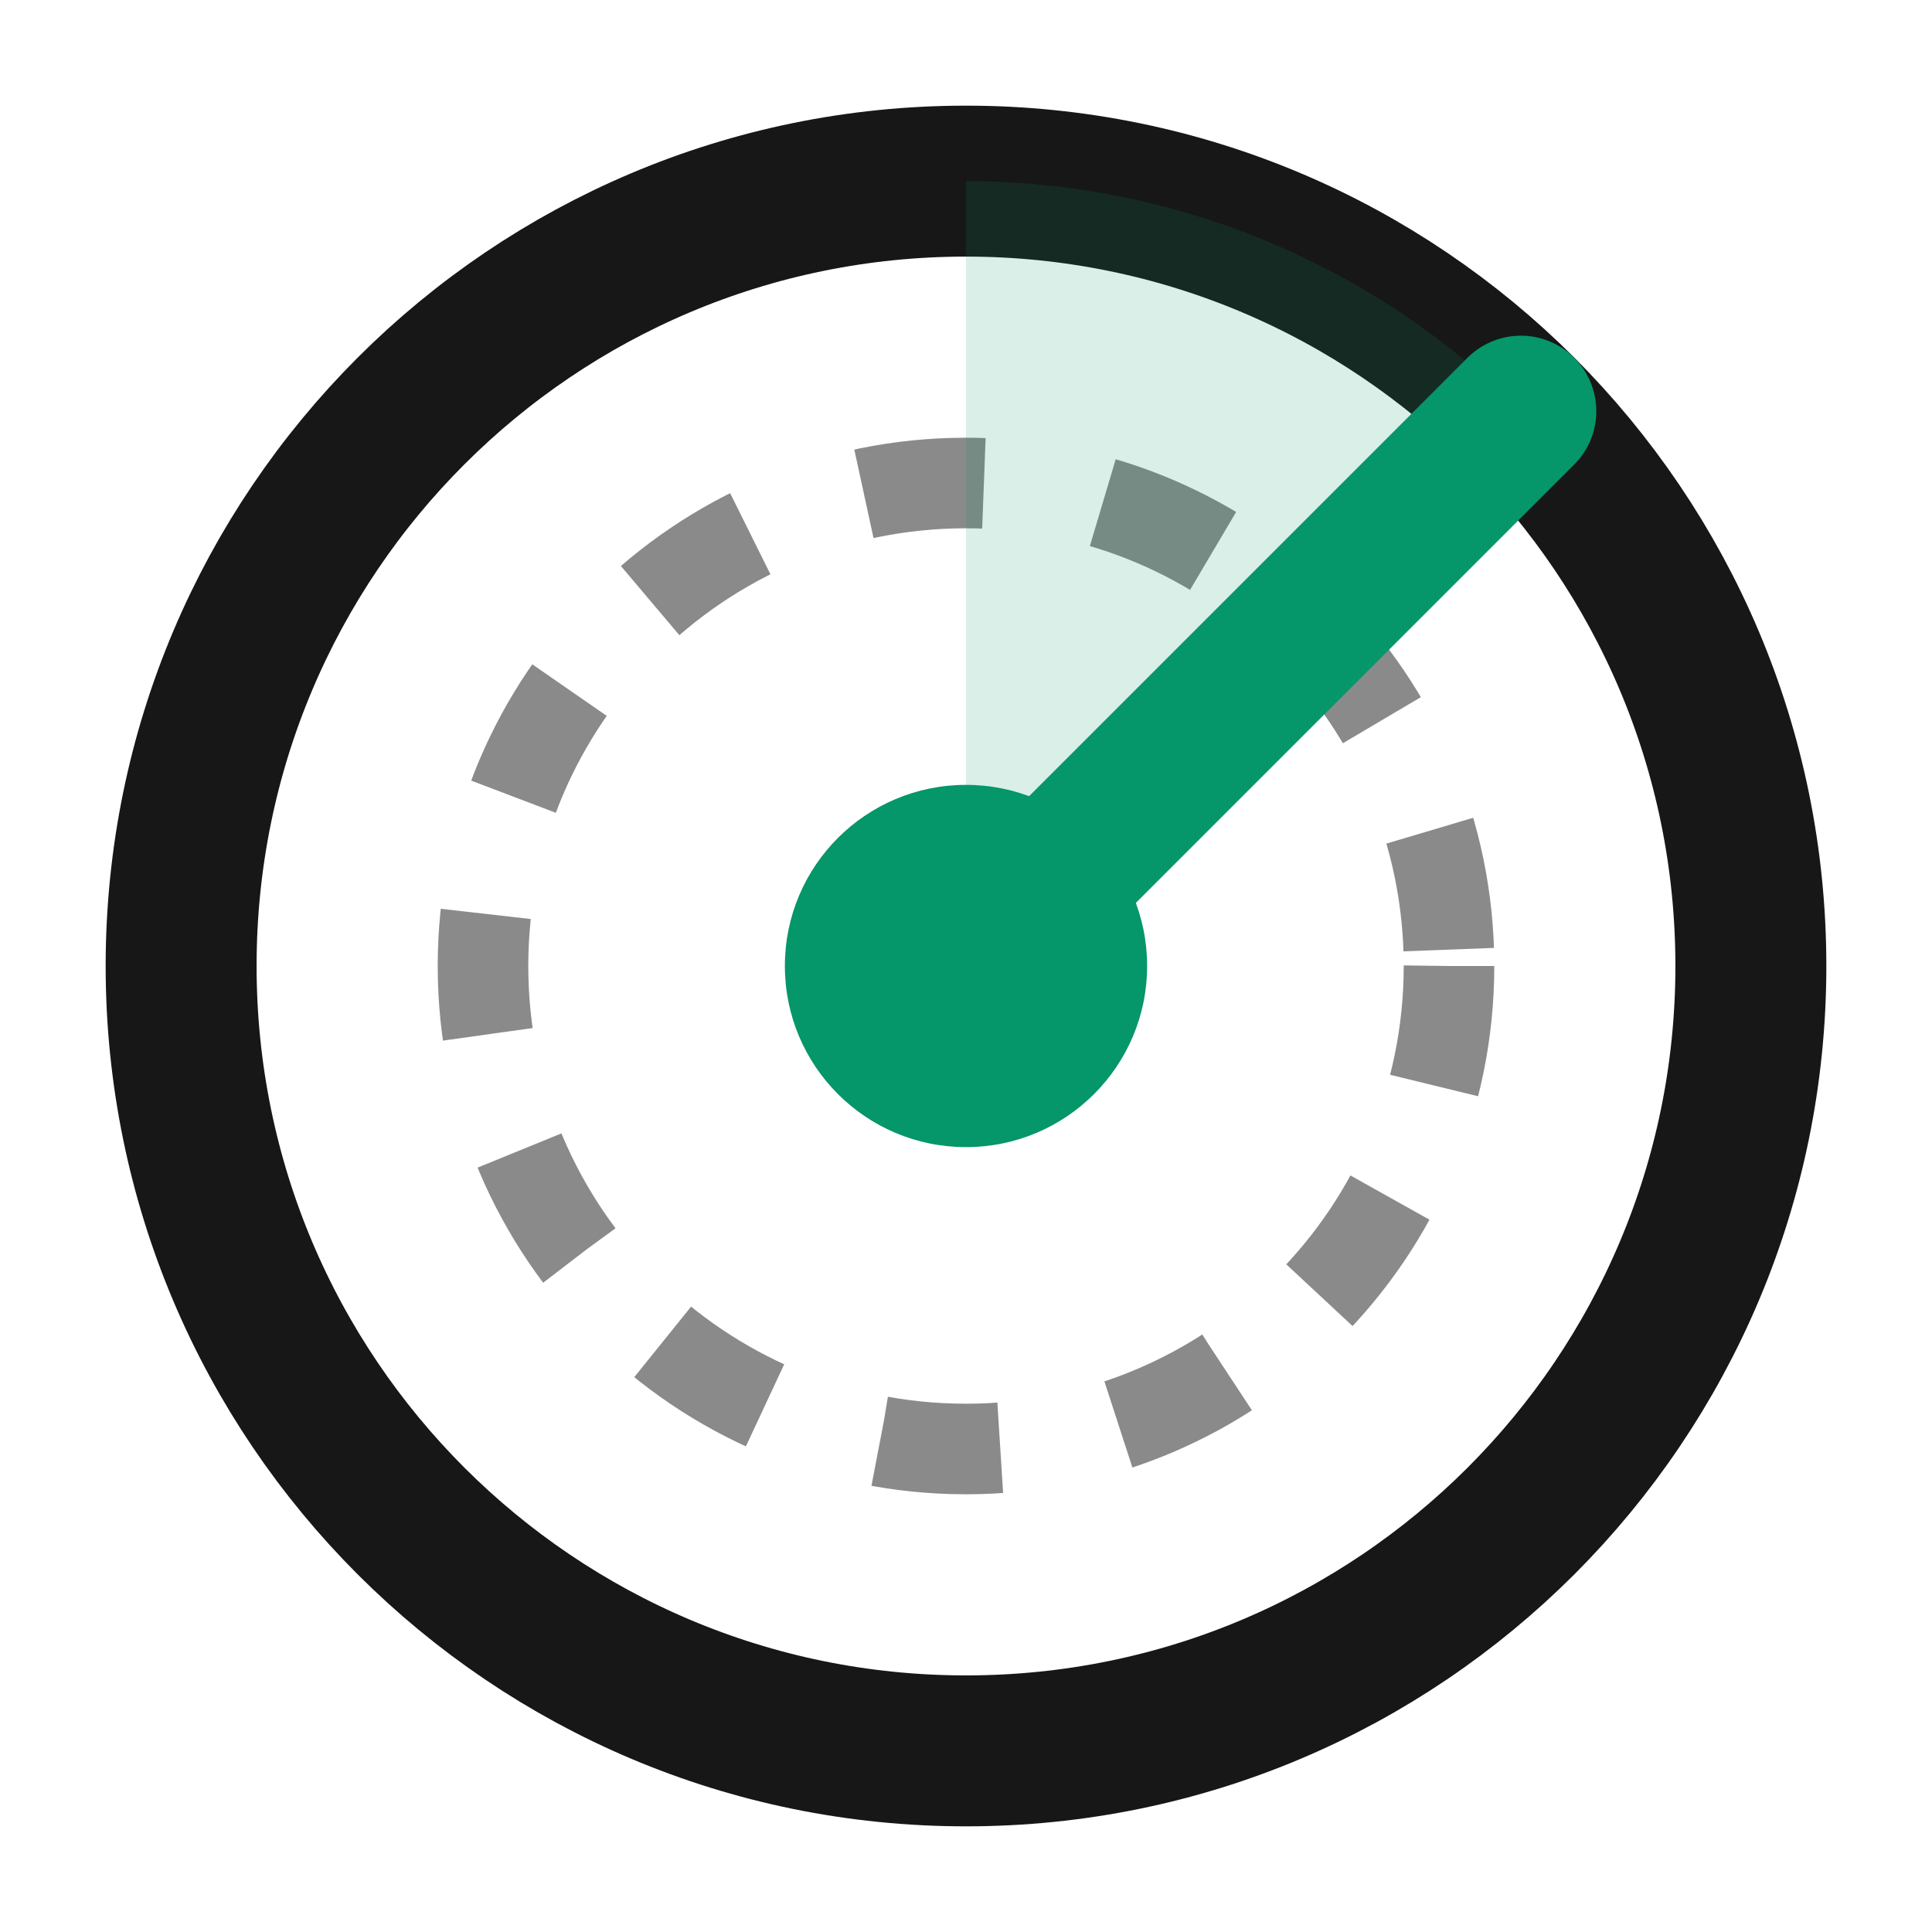
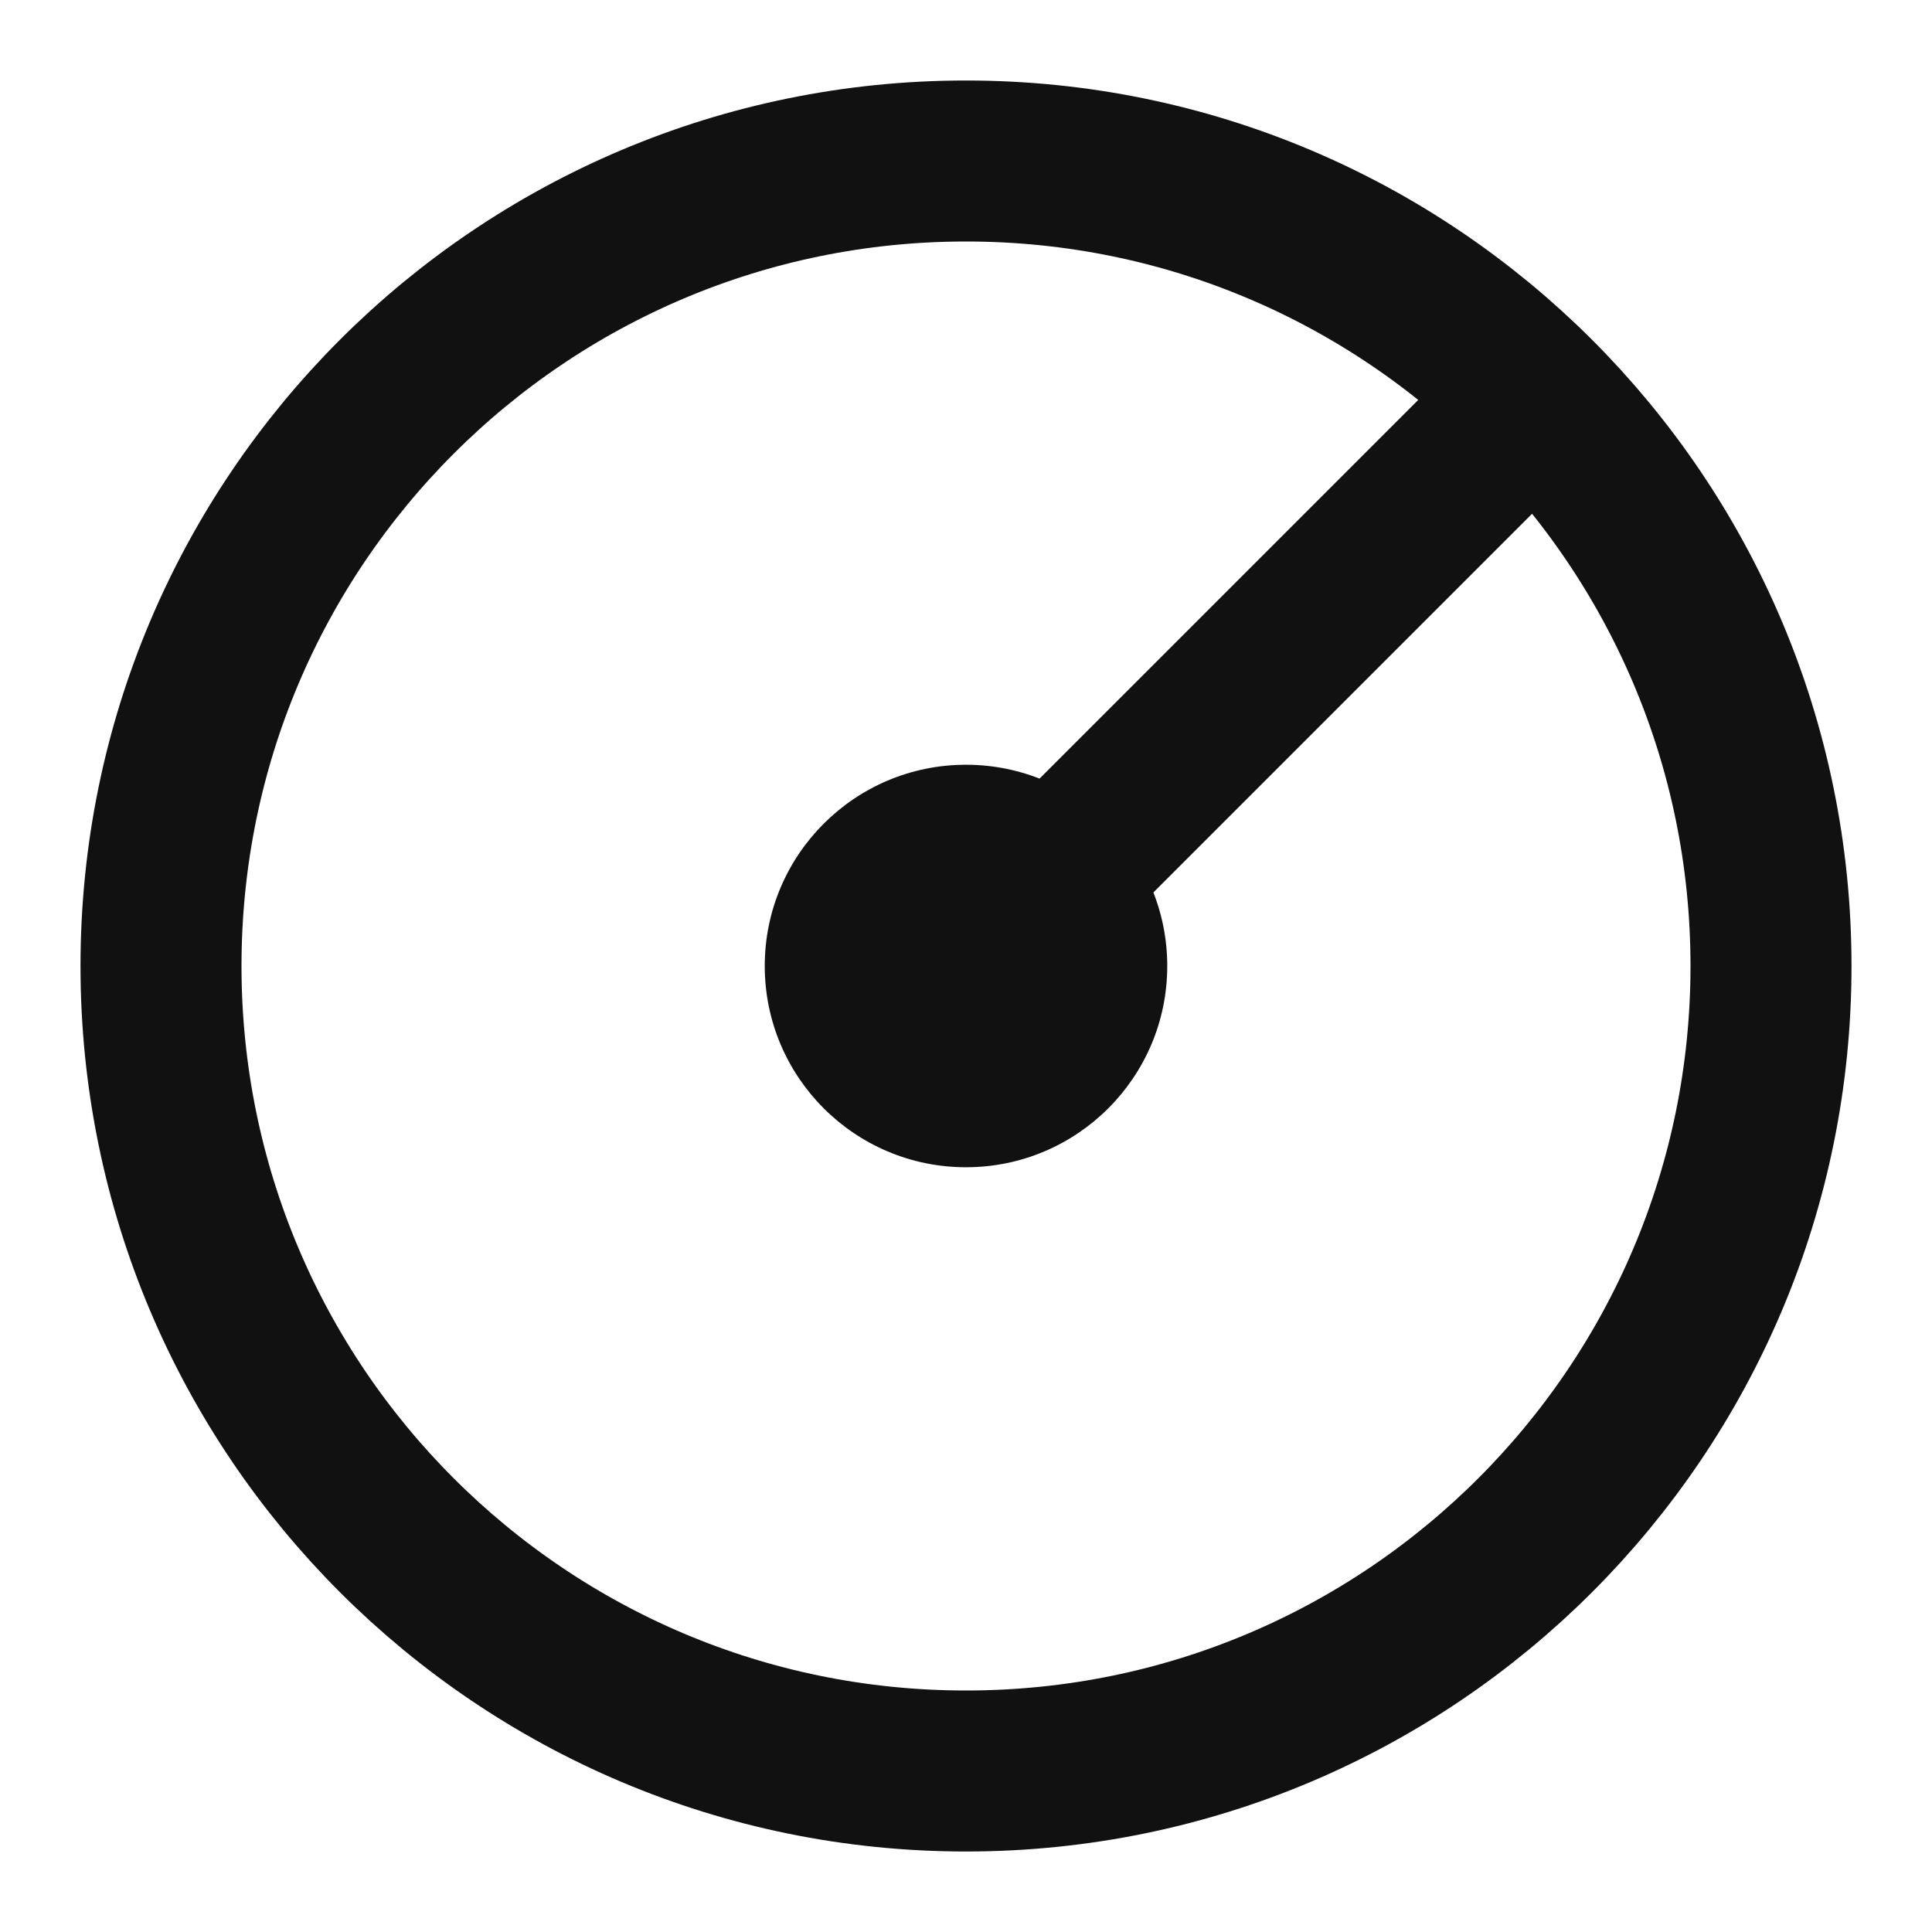
- <svg xmlns="http://www.w3.org/2000/svg" viewBox="0 0 32 32" fill="none">
+ <svg xmlns="http://www.w3.org/2000/svg" viewBox="0 0 24 24" fill="none">
  <style>
    @media (prefers-color-scheme: dark) {
-       .radar-ring { stroke: #f5f5f5; }
-       .radar-line { stroke: #10b981; }
-       .radar-core { fill: #10b981; }
-       .radar-sweep { fill: rgba(16, 185, 129, 0.2); }
+       .radar-stroke { stroke: #f5f5f5; }
+       .radar-fill { fill: #f5f5f5; }
    }
    @media (prefers-color-scheme: light) {
-       .radar-ring { stroke: #171717; }
-       .radar-line { stroke: #059669; }
-       .radar-core { fill: #059669; }
-       .radar-sweep { fill: rgba(5, 150, 105, 0.15); }
+       .radar-stroke { stroke: #111111; }
+       .radar-fill { fill: #111111; }
    }
  </style>
-   <circle cx="16" cy="16" r="13" class="radar-ring" stroke="#171717" stroke-width="2.5" />
-   <circle cx="16" cy="16" r="8" class="radar-ring" stroke="#171717" stroke-width="1.5" stroke-dasharray="2 2" stroke-opacity="0.5" />
-   <path d="M 16 16 L 25.19 6.81 A 13 13 0 0 0 16 3 Z" class="radar-sweep" fill="rgba(5, 150, 105, 0.15)" />
-   <line x1="16" y1="16" x2="25.19" y2="6.81" class="radar-line" stroke="#059669" stroke-width="2.5" stroke-linecap="round" />
-   <circle cx="16" cy="16" r="3" class="radar-core" fill="#059669" />
+   <circle cx="12" cy="12" r="10" class="radar-stroke" stroke="#111111" stroke-width="2" />
+   <line x1="12" y1="12" x2="19" y2="5" class="radar-stroke" stroke="#111111" stroke-width="2" stroke-linecap="round" />
+   <circle cx="12" cy="12" r="2.5" class="radar-fill" fill="#111111" />
</svg>
